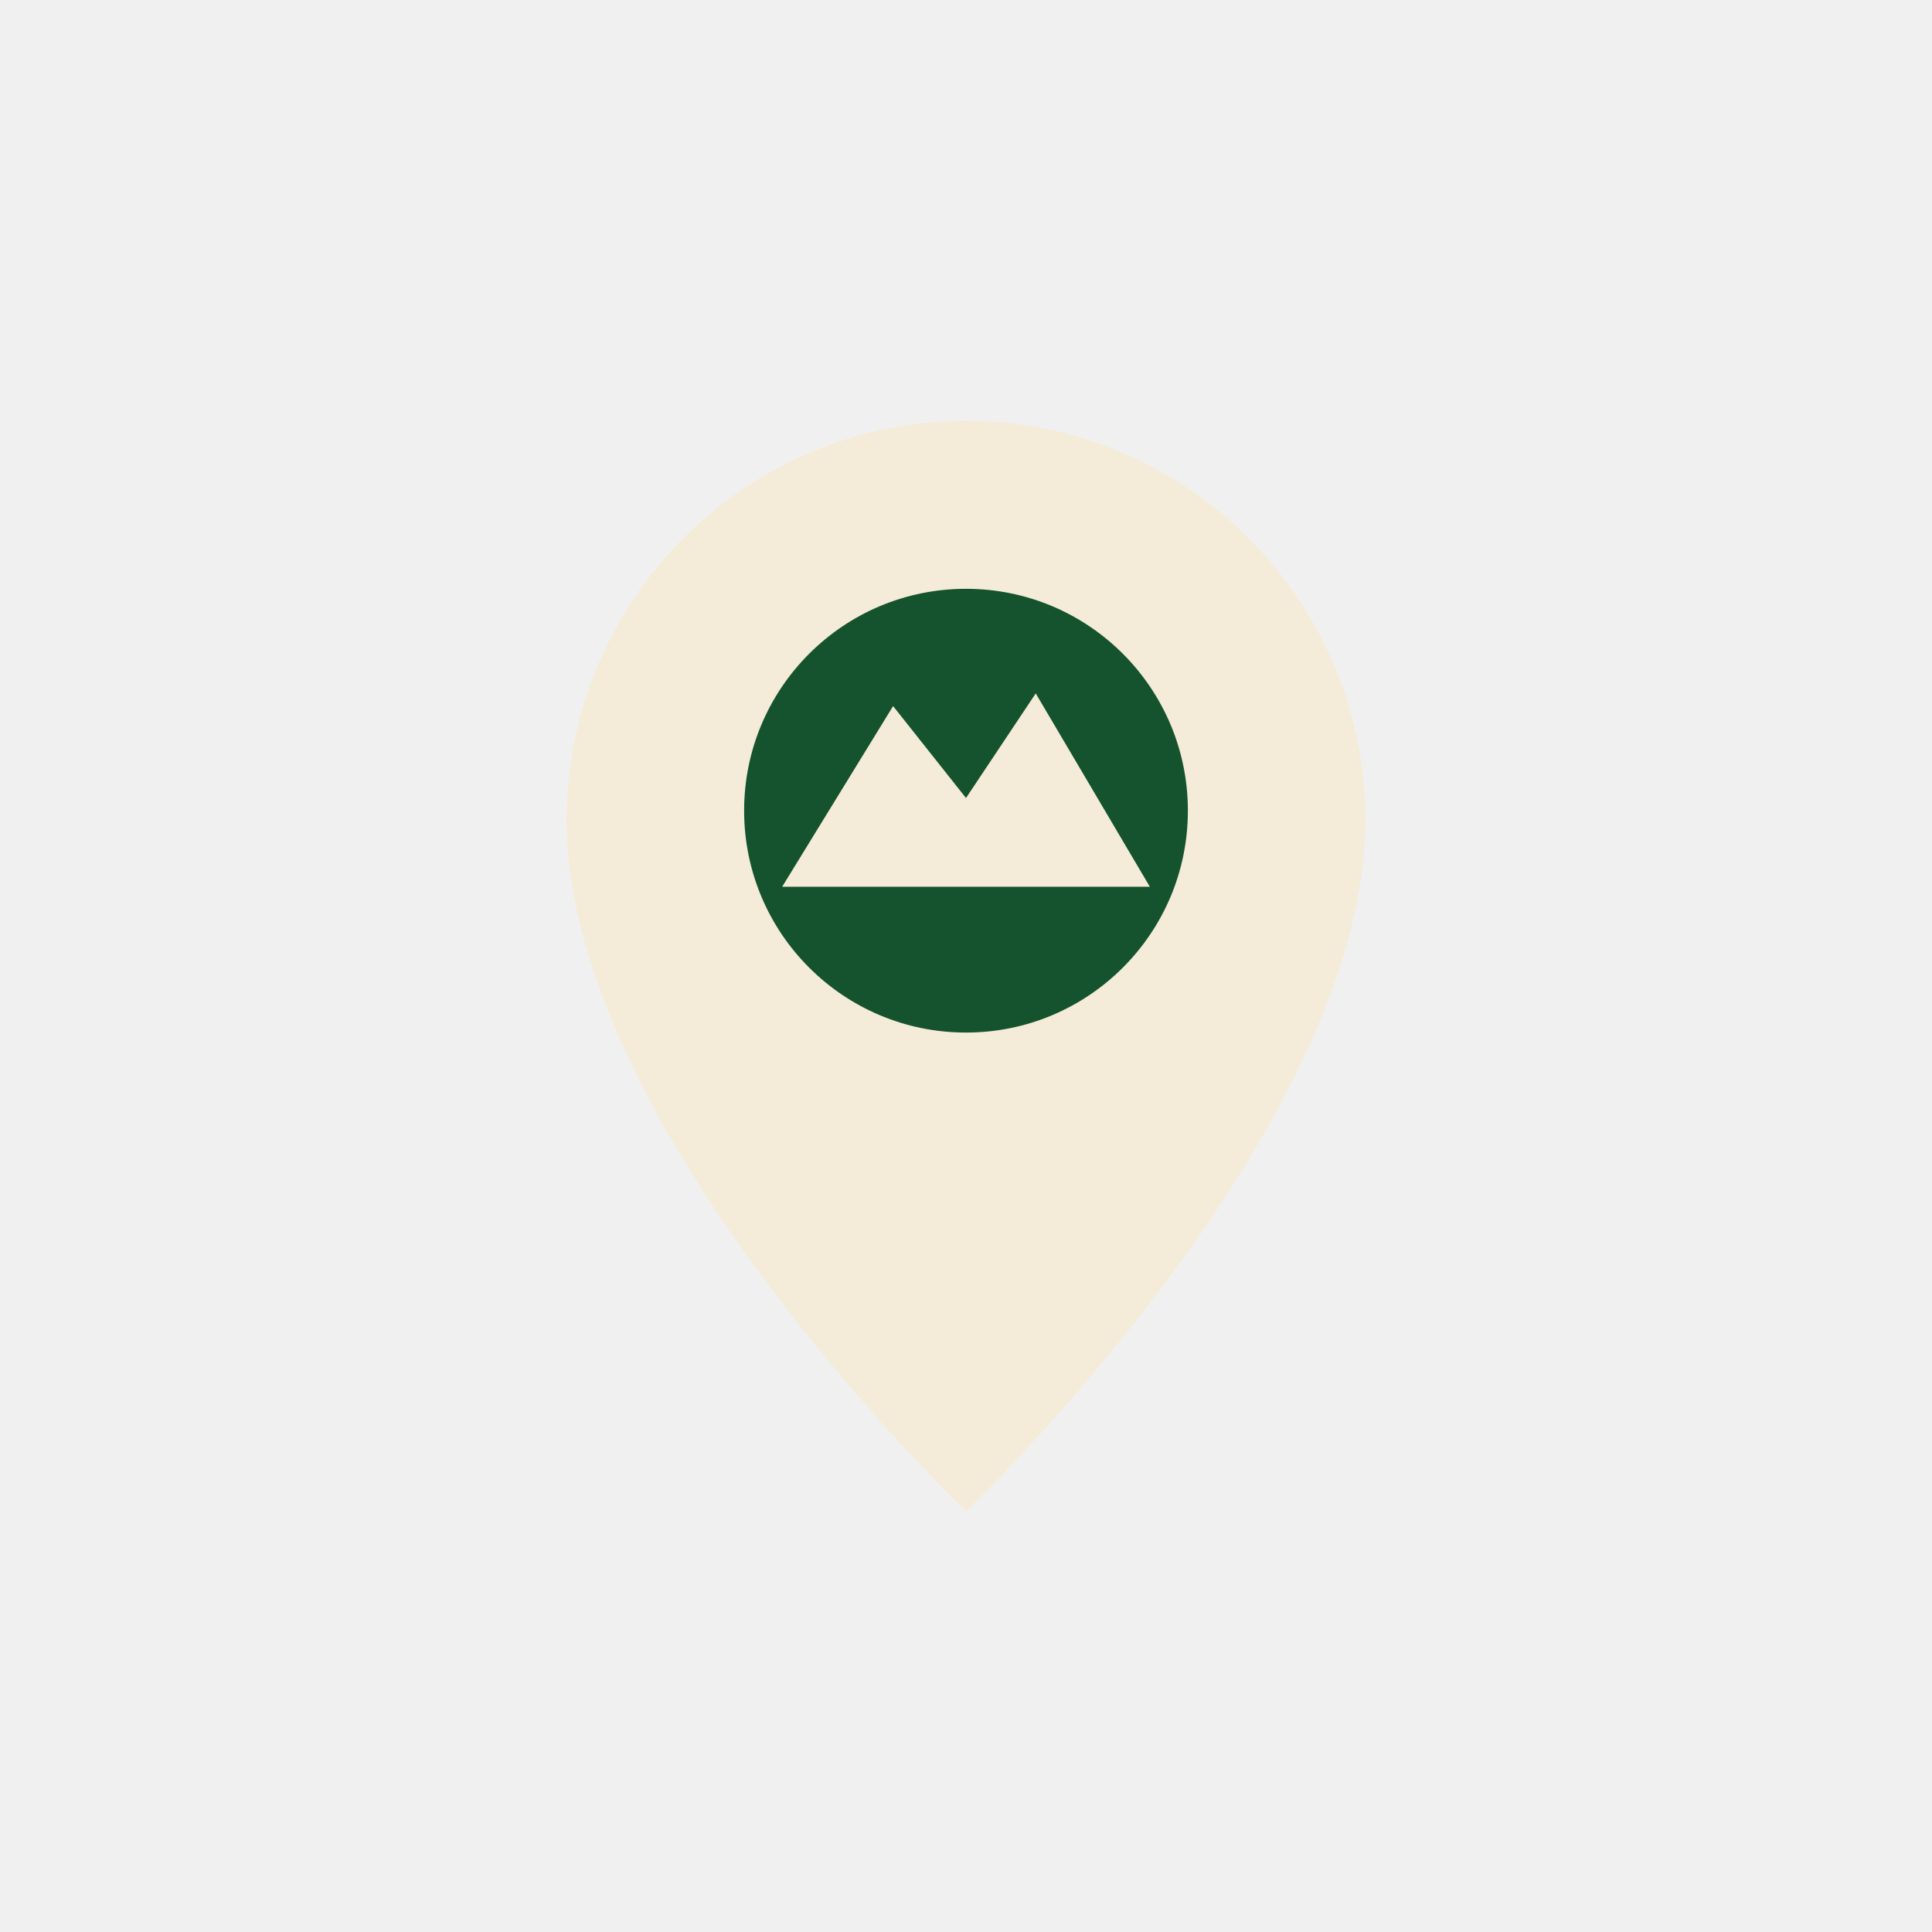
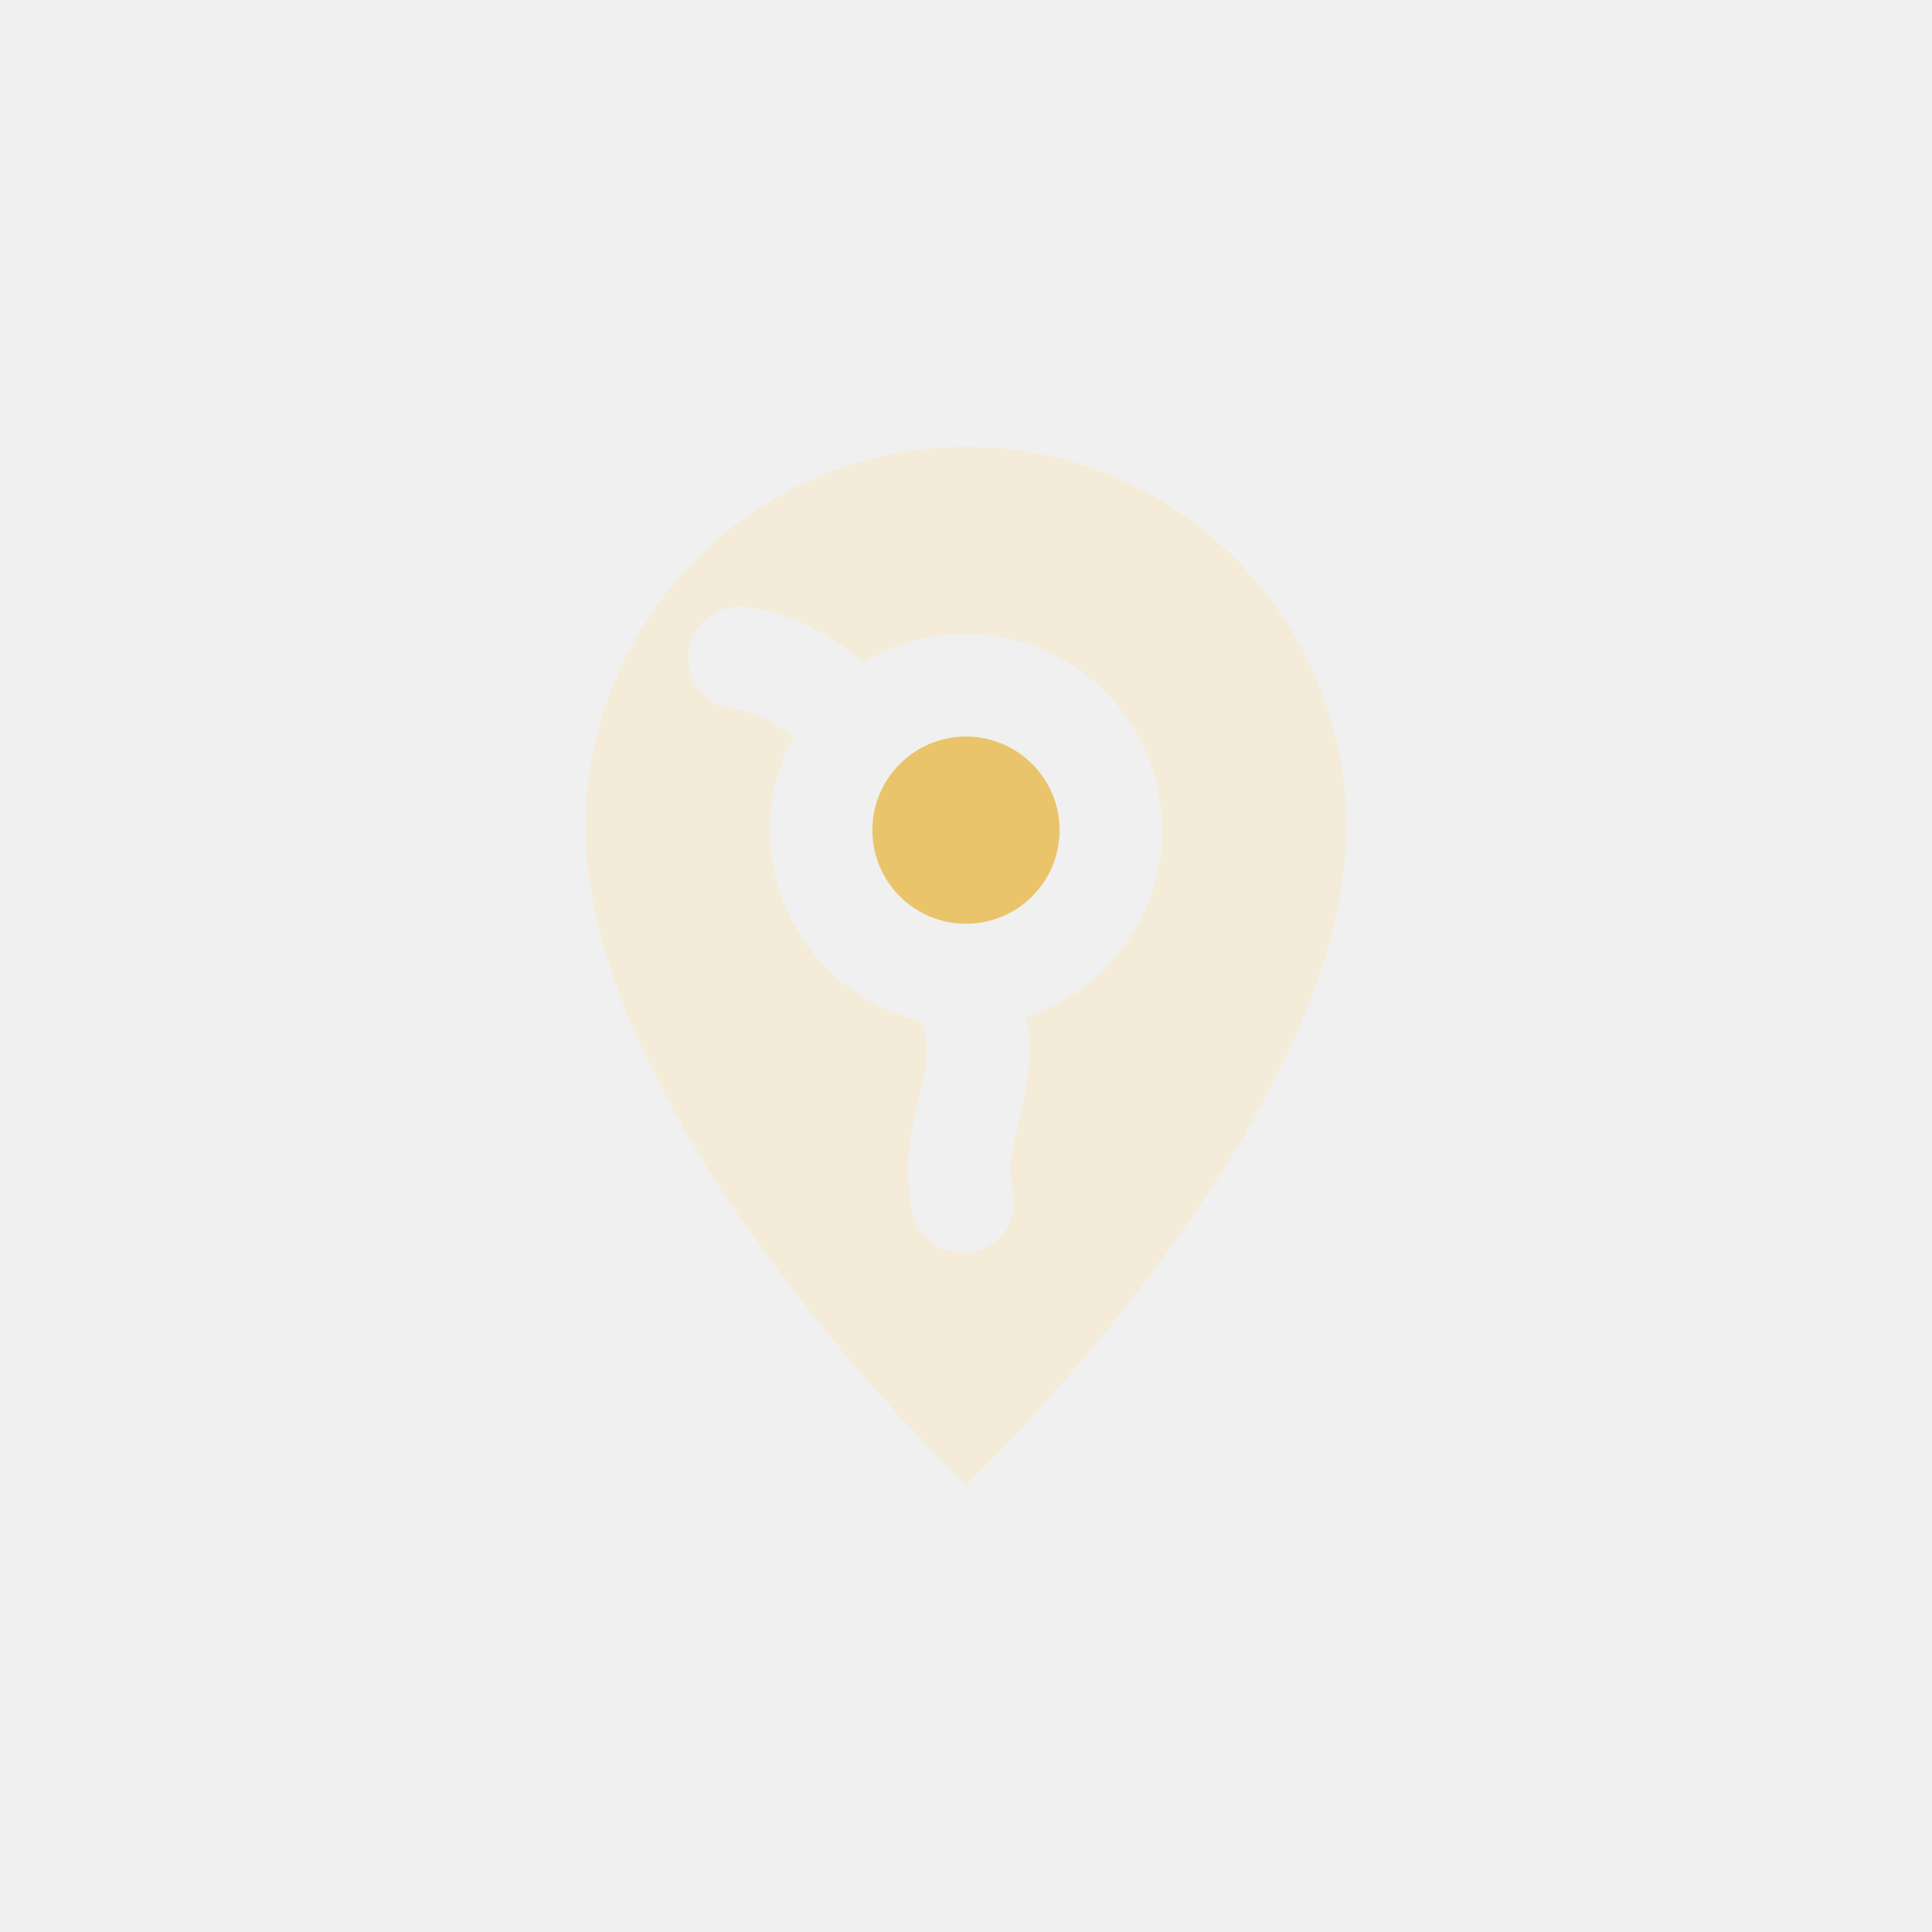
- <svg xmlns="http://www.w3.org/2000/svg" width="1024" height="1024" viewBox="0 0 1024 1024">
-   <g transform="translate(512 512) scale(0.84) translate(-512 -520)">
-     <path d="M512 176              C 373 176 260 289 260 428              C 260 624 512 864 512 864              C 512 864 764 624 764 428              C 764 289 651 176 512 176 Z" fill="#F4ECD8" />
-     <circle cx="512" cy="422" r="140" fill="#14532D" />
-     <path d="M 396 470 L 466 356 L 512 414 L 556 348 L 628 470 Z" fill="#F4ECD8" />
+ <svg xmlns="http://www.w3.org/2000/svg" width="1024" height="1024" viewBox="0 0 1024 1024" role="img" aria-label="Paluma Trails adaptive icon foreground">
+   <g transform="translate(512 512) scale(0.8) translate(-512 -520)">
+     <mask id="pin10">
+       <rect x="252" y="168" width="520" height="704" fill="#fff" />
+       <g fill="none" stroke="#000" stroke-width="68" stroke-linecap="round">
+         <circle cx="512" cy="430" r="96" />
+         <path d="M512 540C536 590 498 628 510 676" />
+         <path d="M446 366C414 334 390 320 362 316" />
+       </g>
+     </mask>
+     <path fill="#F4ECD8" mask="url(#pin10)" d="M512 176C373 176 260 289 260 428C260 624 512 864 512 864C512 864 764 624 764 428C764 289 651 176 512 176Z" />
+     <circle cx="512" cy="430" r="62" fill="#E9C46A" />
  </g>
</svg>
